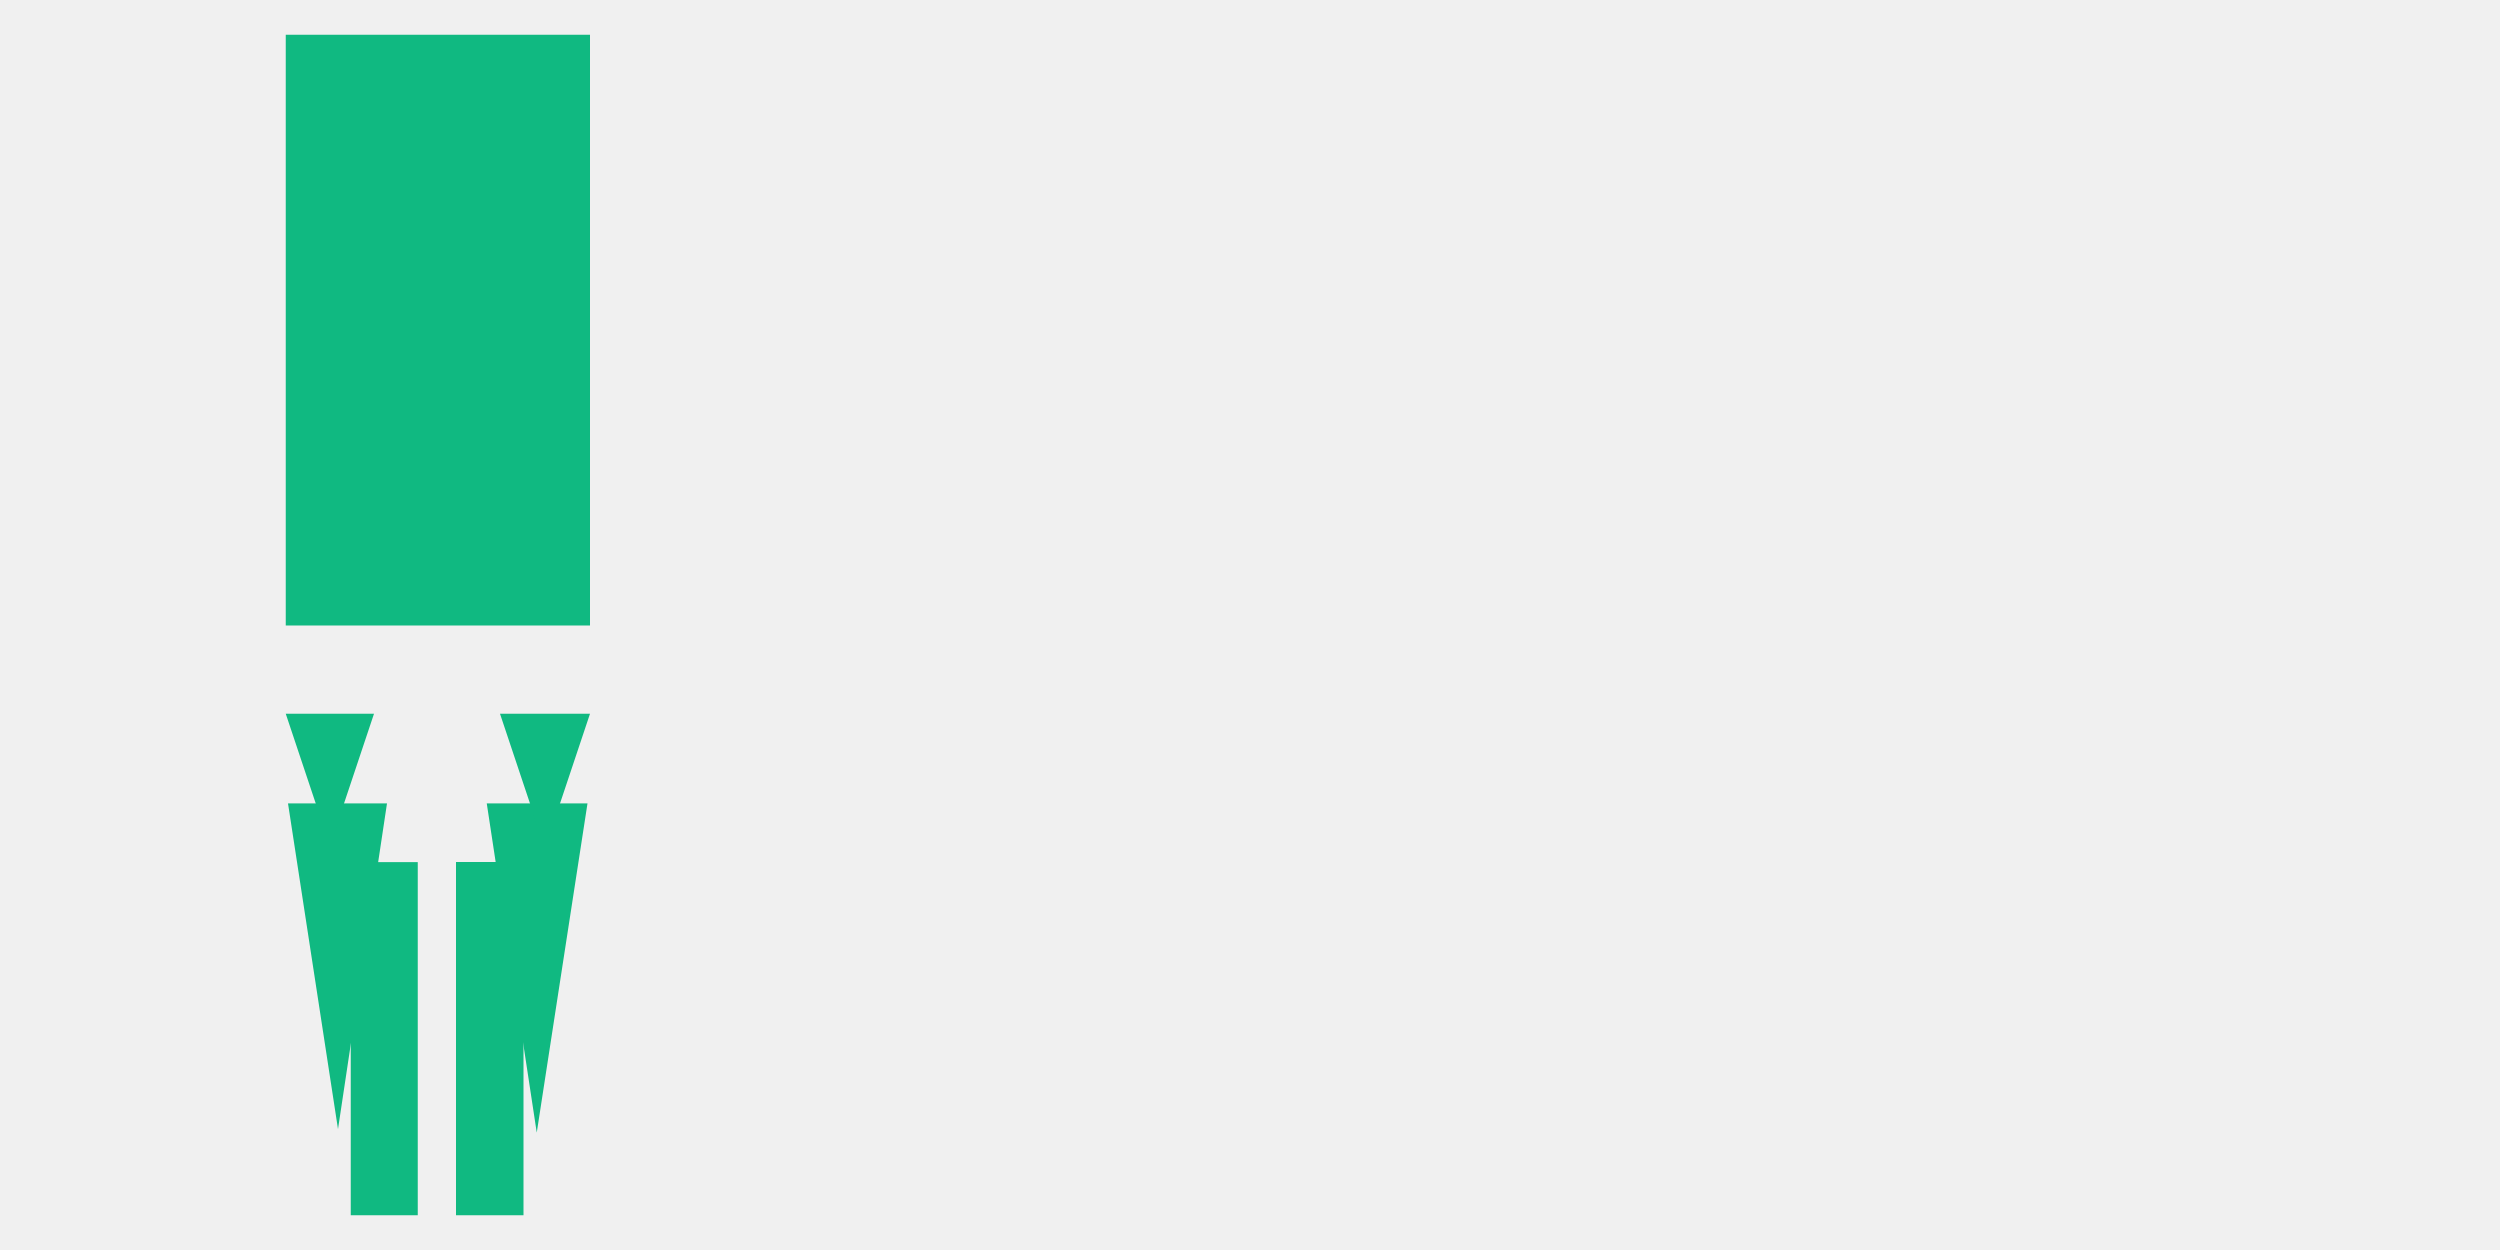
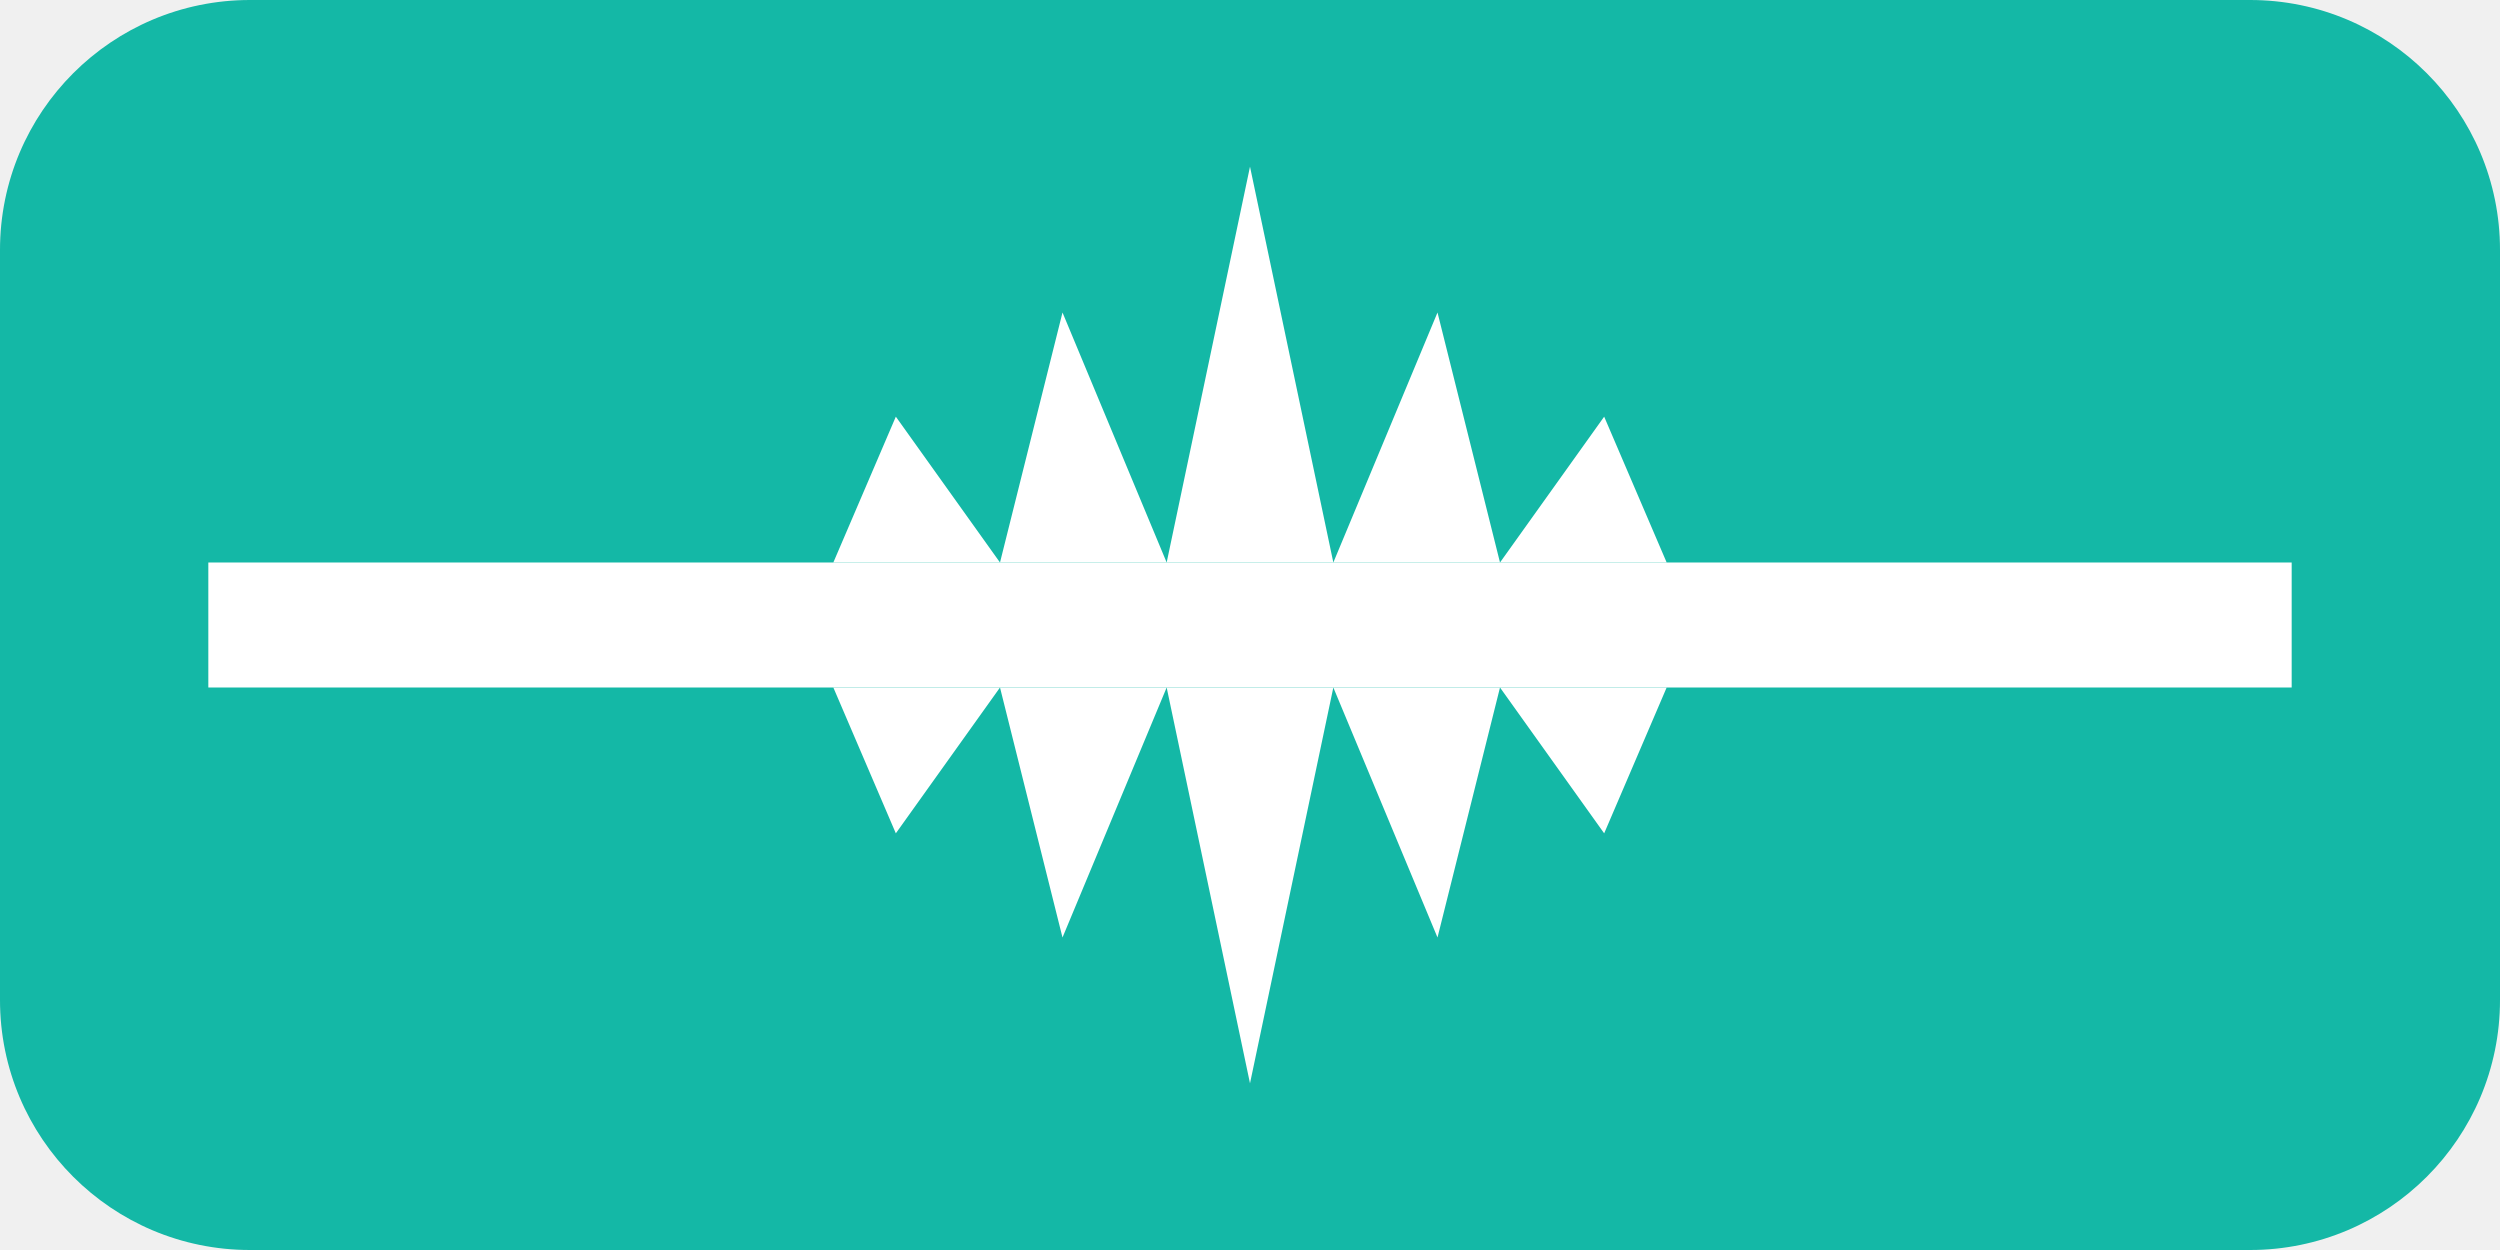
<svg xmlns="http://www.w3.org/2000/svg" width="120" height="60" viewBox="0 0 120 60" fill="none">
-   <rect x="13.716" y="1.668" width="14.604" height="28.356" fill="#10B981" />
-   <rect x="16.836" y="41.382" width="3.216" height="16.95" fill="#10B981" />
-   <rect x="21.888" y="41.376" width="3.24" height="16.956" fill="#10B981" />
-   <path d="M23.364 38.562 L28.2 38.562 L25.764 54.366 Z" fill="#10B981" />
-   <path d="M13.824 38.562 L18.576 38.562 L16.224 54.198 Z" fill="#10B981" />
-   <path d="M24 34.26 L28.32 34.26 L26.16 40.722 Z" fill="#10B981" />
-   <path d="M13.716 34.26 L17.952 34.26 L15.834 40.596 Z" fill="#10B981" />
+   <defs>
+     <clipPath id="roundedRect">
+       <rect x="0" y="0" width="120" height="60" rx="12" ry="12" />
+     </clipPath>
+   </defs>
+   <rect x="0" y="0" width="120" height="60" rx="12" ry="12" fill="#14B8A6" />
+   <rect x="10" y="27" width="100" height="6" fill="white" />
+   <path d="M56 27 L64 27 L60 8 Z" fill="white" />
+   <path d="M48 27 L56 27 L51 15 Z" fill="white" />
+   <path d="M64 27 L72 27 L69 15 Z" fill="white" />
+   <path d="M40 27 L48 27 L43 20 Z" fill="white" />
+   <path d="M72 27 L80 27 L77 20 Z" fill="white" />
+   <path d="M56 33 L64 33 L60 52 Z" fill="white" />
+   <path d="M48 33 L56 33 L51 45 Z" fill="white" />
+   <path d="M64 33 L72 33 L69 45 Z" fill="white" />
+   <path d="M40 33 L48 33 L43 40 Z" fill="white" />
+   <path d="M72 33 L80 33 L77 40 Z" fill="white" />
</svg>
